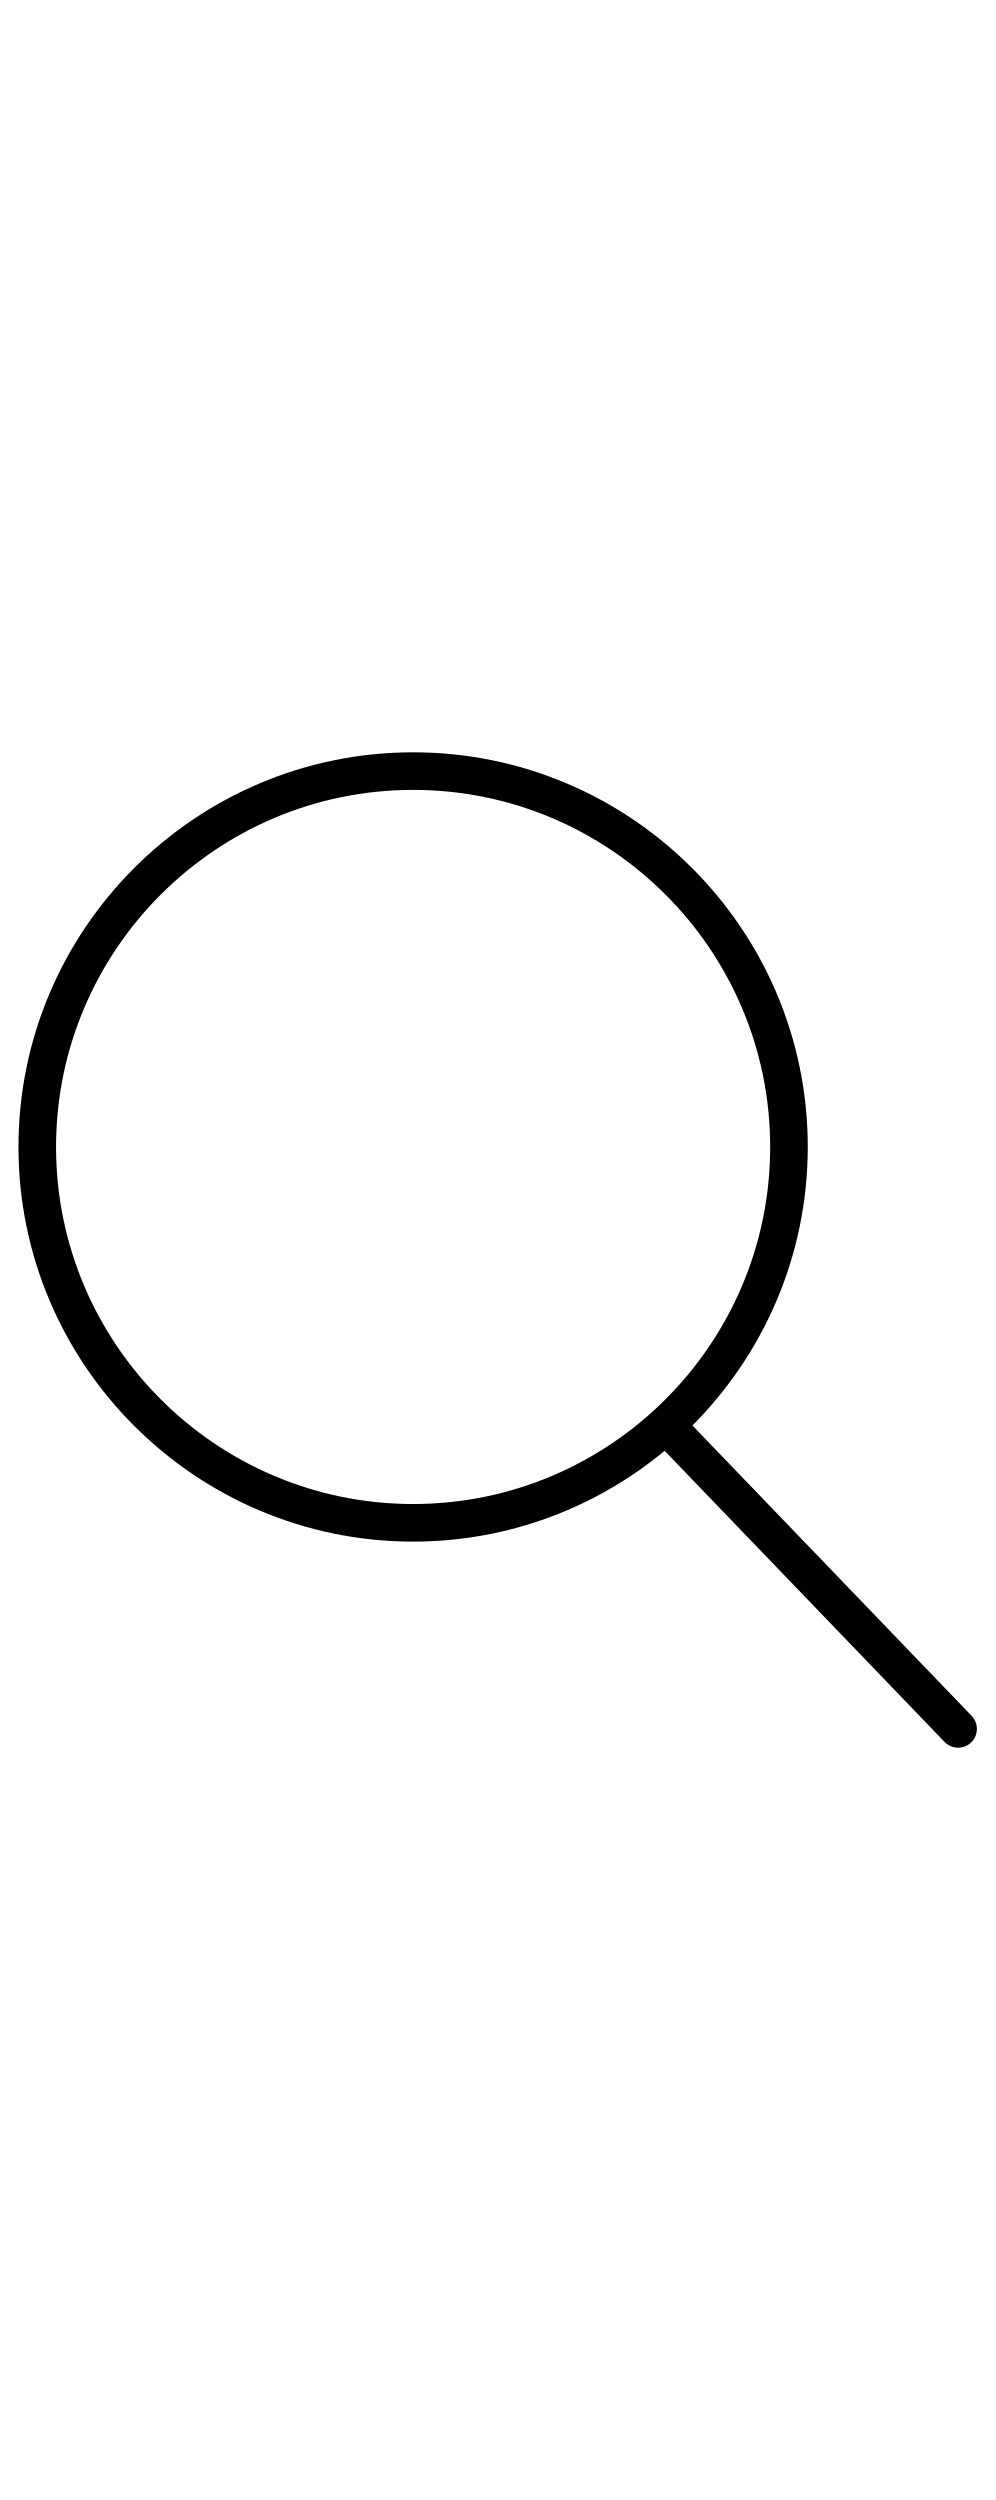
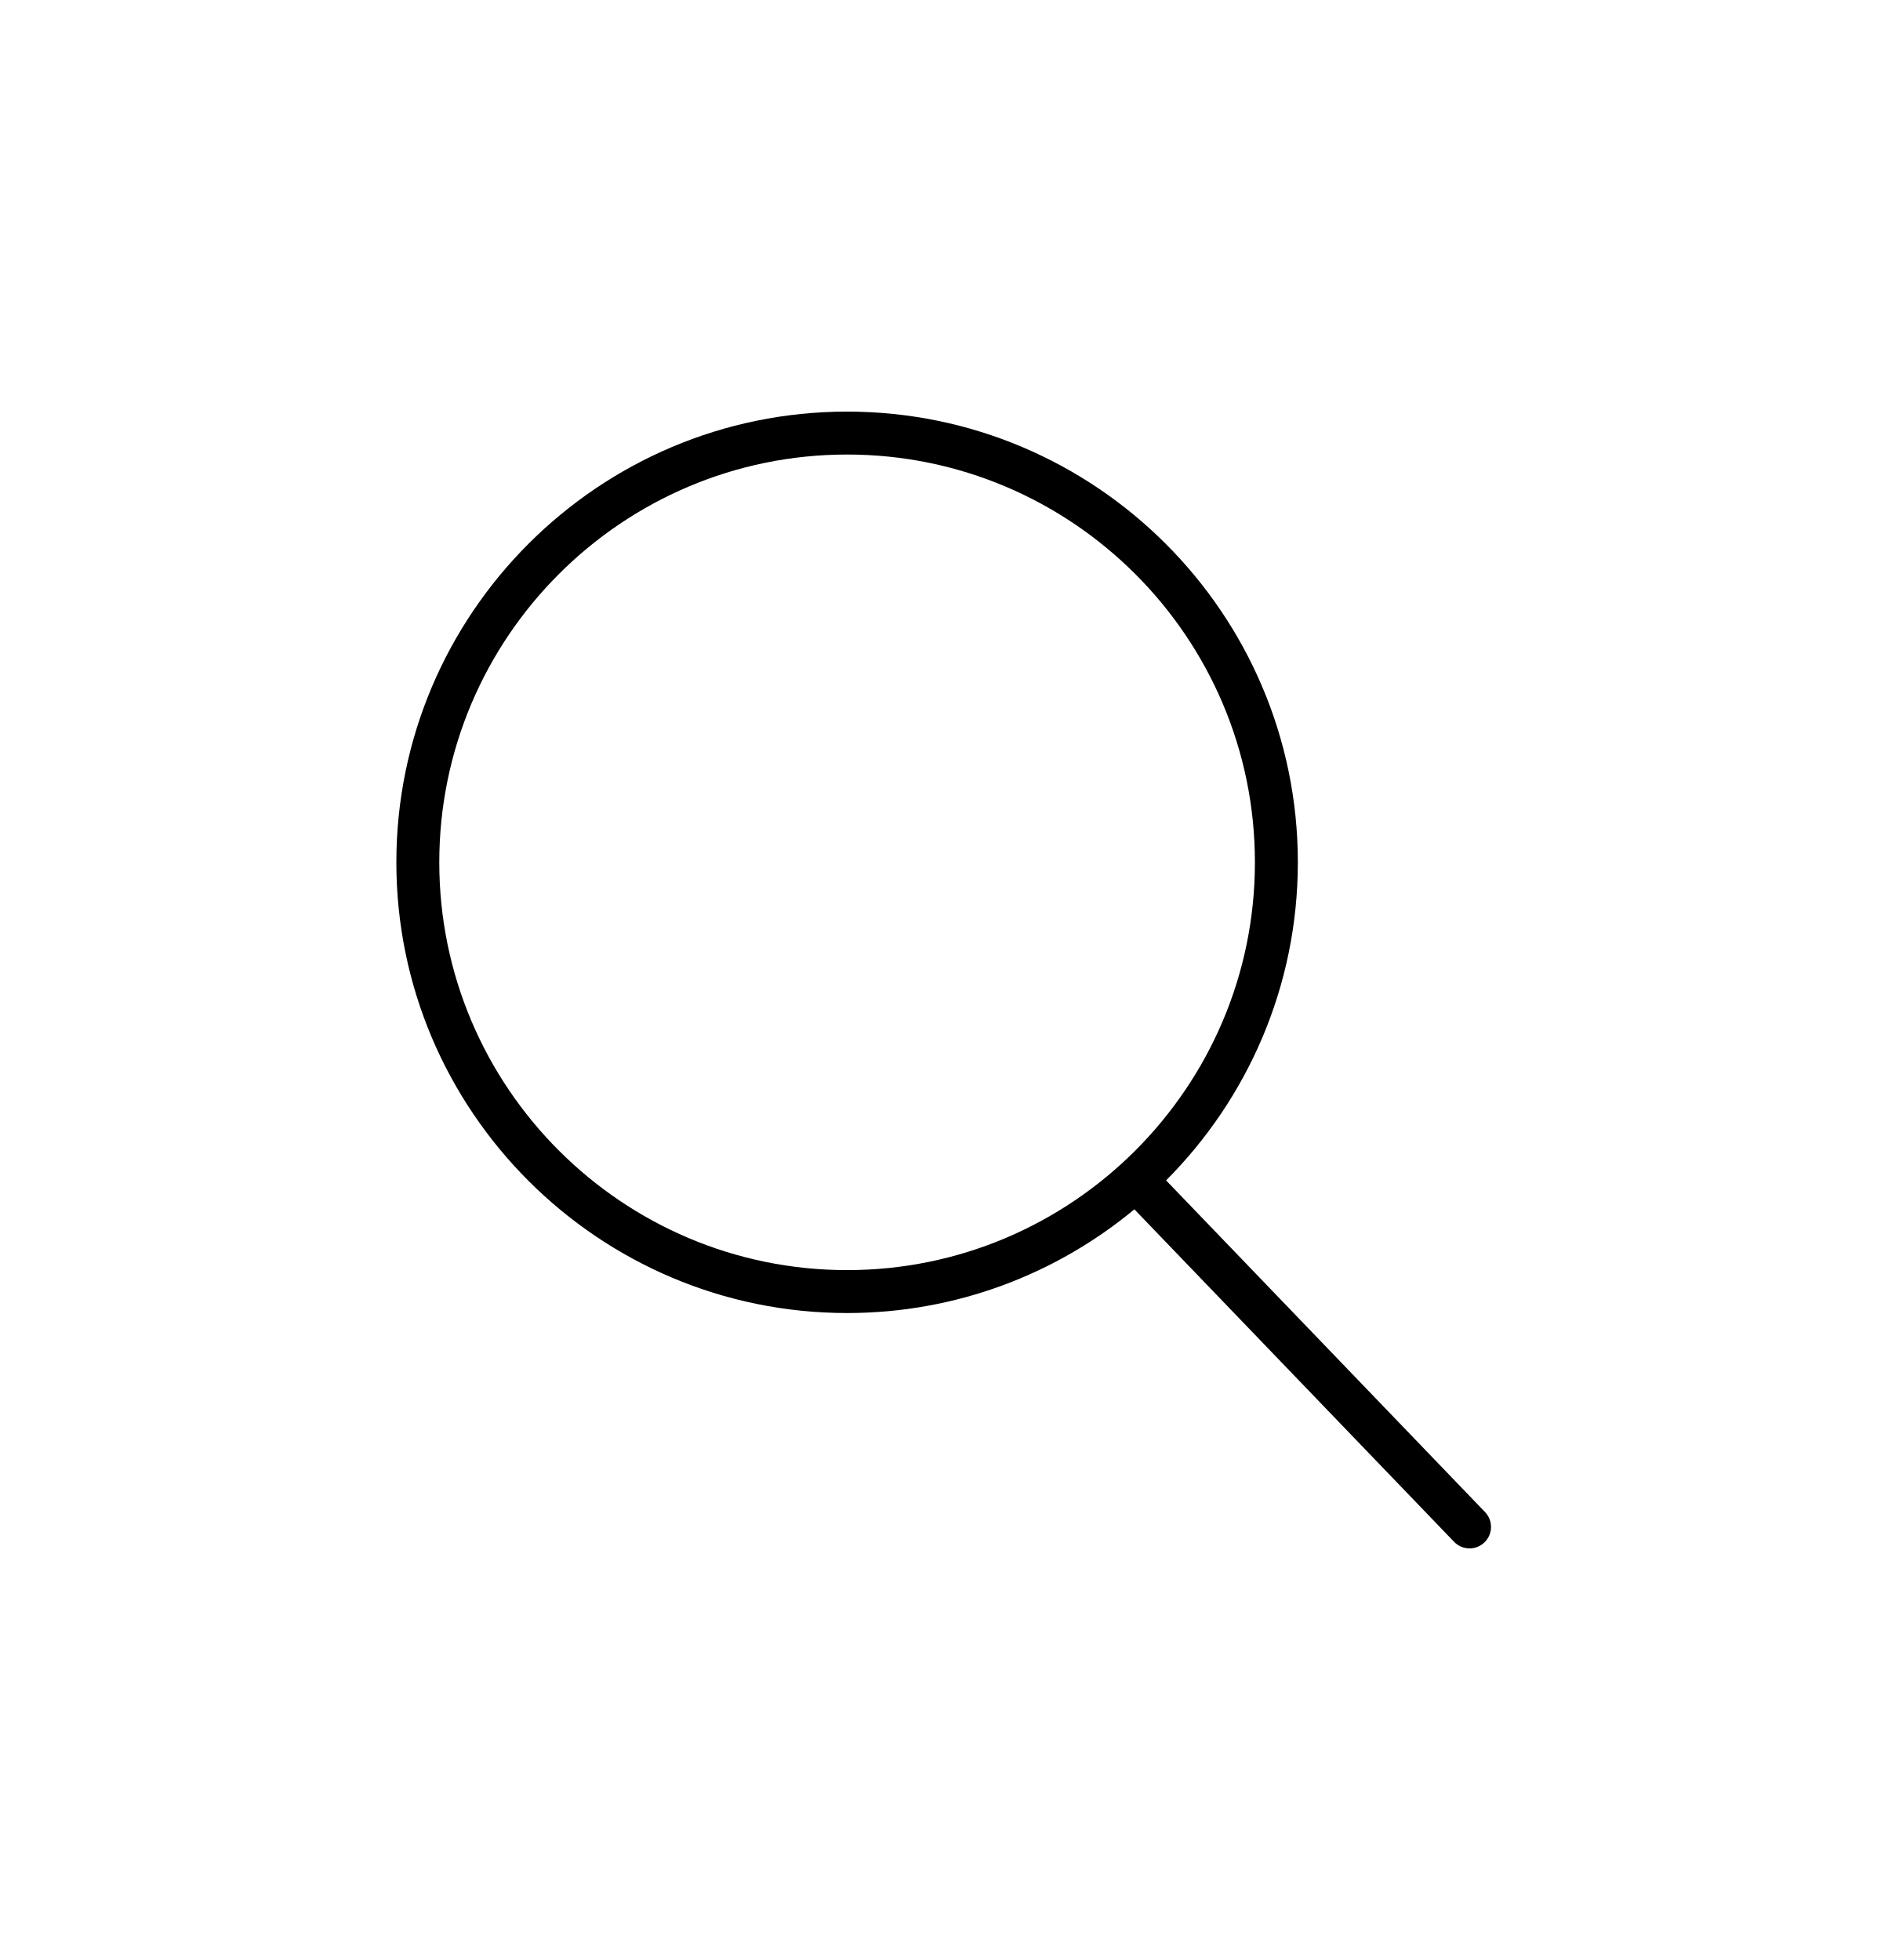
- <svg xmlns="http://www.w3.org/2000/svg" version="1.1" id="Capa_1" x="0px" y="0px" width="2437.799px" height="6122.84px" viewBox="0 0 2437.799 6122.84" enable-background="new 0 0 2437.799 6122.84" xml:space="preserve">
-   <path d="M2379.715,4202.398l-683.896-711.236c174.438-174.943,282.506-416.118,282.506-682.102  c0-532.978-433.563-966.541-966.541-966.541c-532.978,0-966.54,433.563-966.54,966.541c0,532.979,433.563,966.541,966.54,966.541  c233.949,0,448.659-83.629,616.009-222.396l685.554,712.984c9.021,9.436,21.08,14.131,33.185,14.131  c11.507,0,22.967-4.281,31.896-12.842C2396.744,4249.851,2397.297,4220.717,2379.715,4202.398z M1011.783,3683.55  c-482.211,0-874.488-392.277-874.488-874.489s392.277-874.489,874.488-874.489c482.212,0,874.49,392.277,874.49,874.489  S1493.949,3683.55,1011.783,3683.55z" />
+ <svg xmlns="http://www.w3.org/2000/svg" xml:space="preserve" enable-background="new 0 0 2437.799 6122.84" viewBox="0 0 2347.298 2437.801" height="2437.801" width="2347.298" y="0px" x="0px" id="Capa_1" version="1.1">
+   <defs id="defs7" />
+   <path style="stroke-width:0.58" id="path2" d="m 1846.918,1880.66 -396.655,-412.512 c 101.173,-101.466 163.852,-241.346 163.852,-395.615 0,-309.124 -251.464,-560.587 -560.587,-560.587 -309.124,0 -560.587,251.464 -560.587,560.587 0,309.124 251.464,560.587 560.587,560.587 135.689,0 260.219,-48.504 357.281,-128.988 l 397.617,413.526 c 5.232,5.473 12.226,8.196 19.247,8.196 6.674,0 13.321,-2.483 18.5,-7.448 10.623,-10.223 10.944,-27.121 0.746,-37.746 z M 1053.527,1579.732 c -279.679,0 -507.197,-227.518 -507.197,-507.198 0,-279.68 227.518,-507.198 507.197,-507.198 279.68,0 507.198,227.518 507.198,507.198 0,279.68 -227.545,507.198 -507.198,507.198 z" />
</svg>
